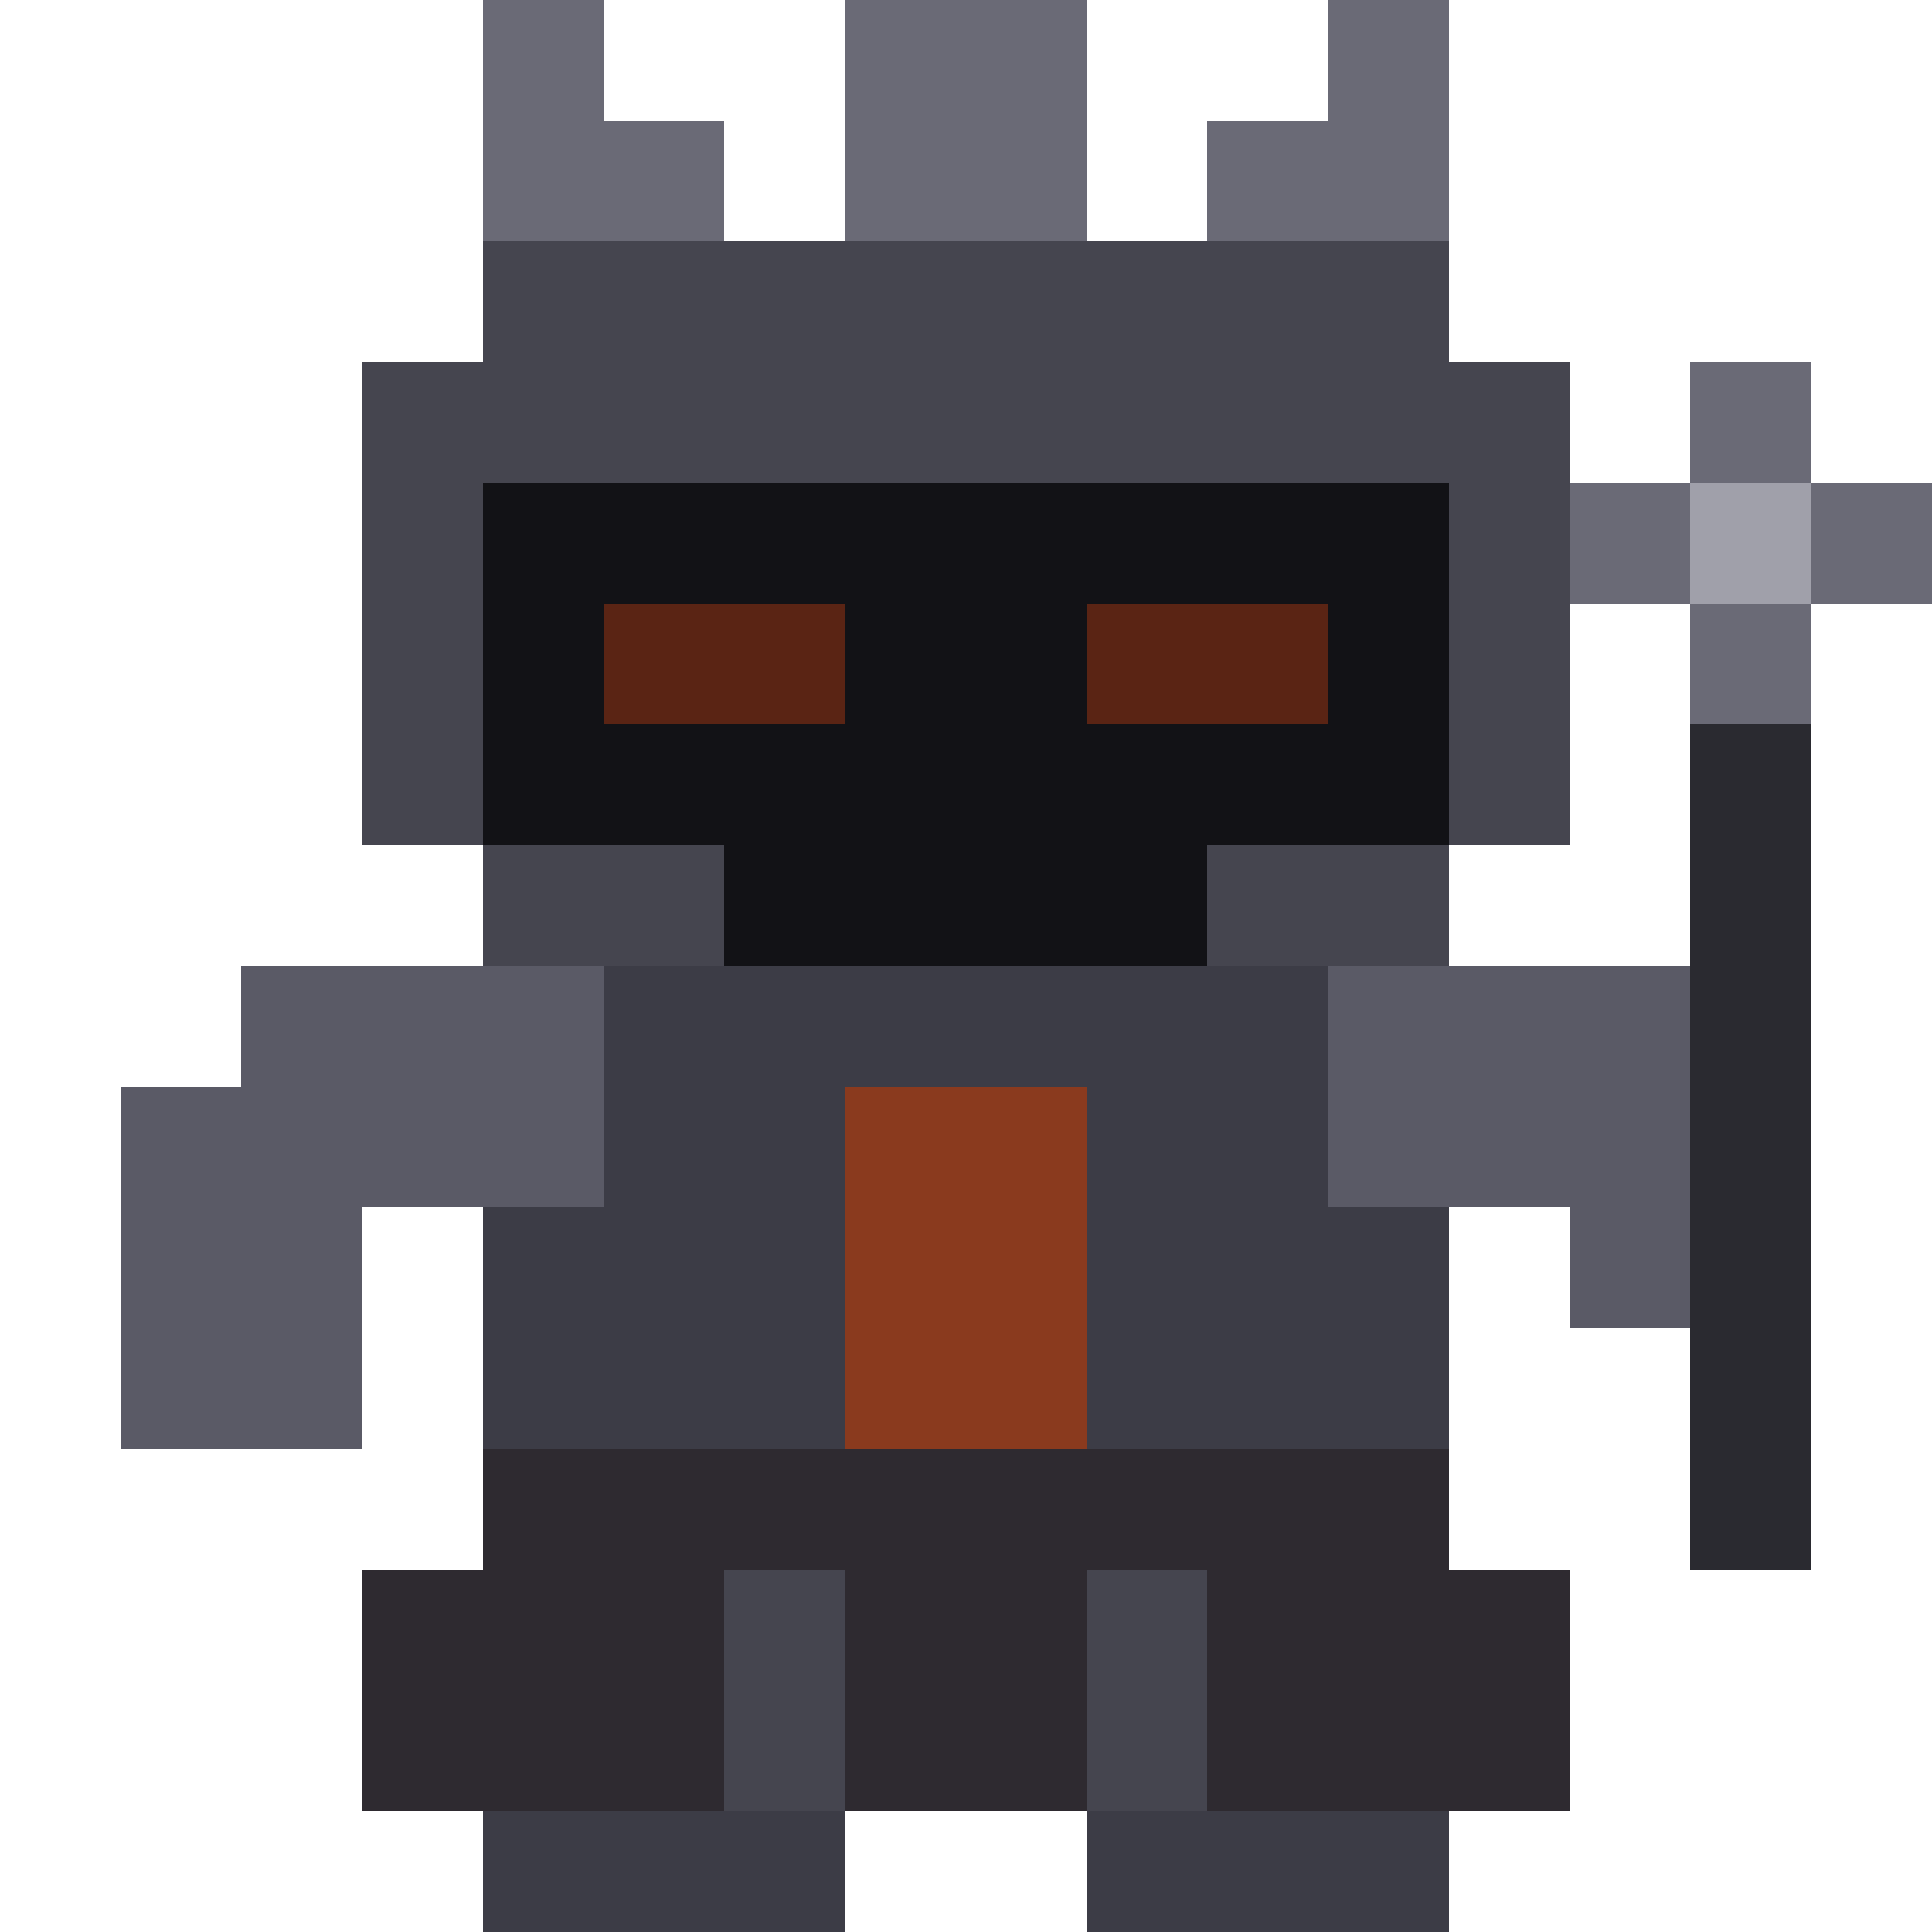
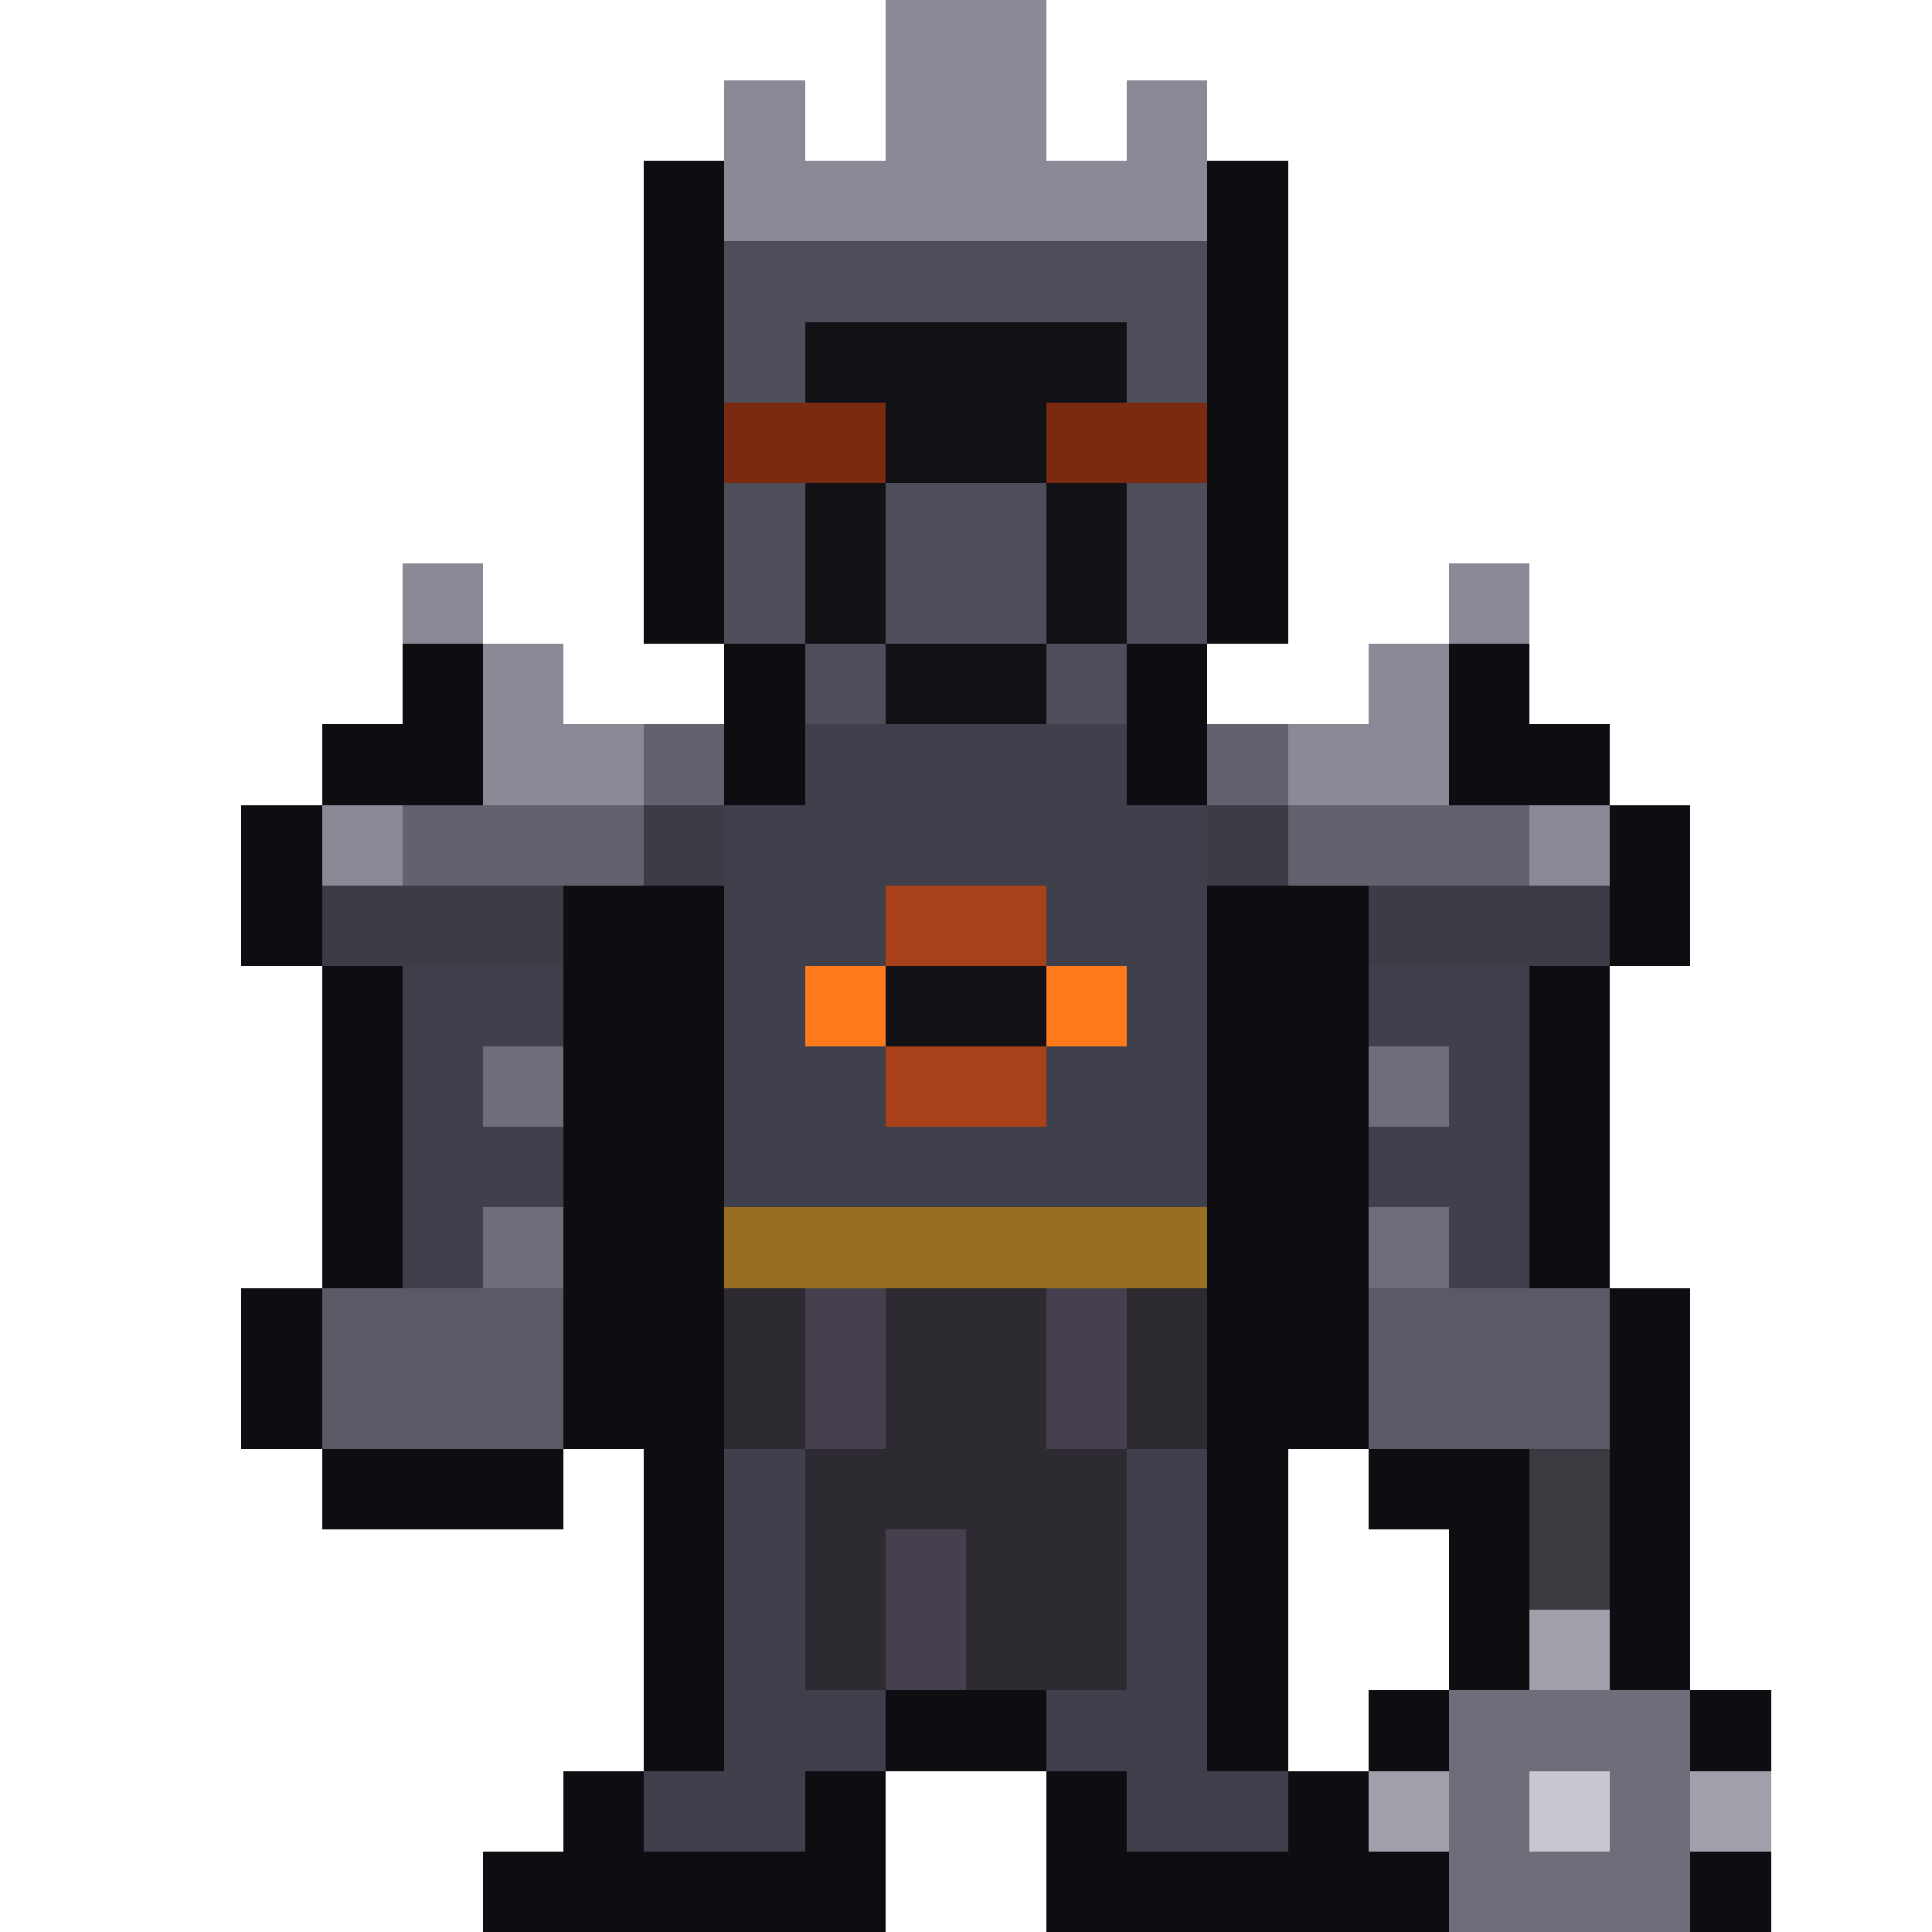
- <svg xmlns="http://www.w3.org/2000/svg" viewBox="0 0 16 16" width="16" height="16" shape-rendering="crispEdges">
-   <rect x="4" y="0" width="1" height="1" fill="#6a6a76" />
-   <rect x="7" y="0" width="2" height="1" fill="#6a6a76" />
-   <rect x="11" y="0" width="1" height="1" fill="#6a6a76" />
-   <rect x="4" y="1" width="2" height="1" fill="#6a6a76" />
-   <rect x="7" y="1" width="2" height="1" fill="#6a6a76" />
-   <rect x="10" y="1" width="2" height="1" fill="#6a6a76" />
-   <rect x="4" y="2" width="8" height="1" fill="#45454f" />
-   <rect x="3" y="3" width="10" height="1" fill="#45454f" />
-   <rect x="14" y="3" width="1" height="1" fill="#6a6a76" />
-   <rect x="3" y="4" width="1" height="1" fill="#45454f" />
-   <rect x="4" y="4" width="8" height="1" fill="#121216" />
-   <rect x="12" y="4" width="1" height="1" fill="#45454f" />
-   <rect x="13" y="4" width="1" height="1" fill="#6a6a76" />
-   <rect x="14" y="4" width="1" height="1" fill="#a0a0aa" />
-   <rect x="15" y="4" width="1" height="1" fill="#6a6a76" />
-   <rect x="3" y="5" width="1" height="1" fill="#45454f" />
-   <rect x="4" y="5" width="1" height="1" fill="#121216" />
-   <rect x="5" y="5" width="2" height="1" fill="#5a2414" />
-   <rect x="7" y="5" width="2" height="1" fill="#121216" />
-   <rect x="9" y="5" width="2" height="1" fill="#5a2414" />
-   <rect x="11" y="5" width="1" height="1" fill="#121216" />
-   <rect x="12" y="5" width="1" height="1" fill="#45454f" />
-   <rect x="14" y="5" width="1" height="1" fill="#6a6a76" />
-   <rect x="3" y="6" width="1" height="1" fill="#45454f" />
-   <rect x="4" y="6" width="8" height="1" fill="#121216" />
-   <rect x="12" y="6" width="1" height="1" fill="#45454f" />
-   <rect x="14" y="6" width="1" height="1" fill="#2a2a30" />
-   <rect x="4" y="7" width="2" height="1" fill="#45454f" />
-   <rect x="6" y="7" width="4" height="1" fill="#121216" />
-   <rect x="10" y="7" width="2" height="1" fill="#45454f" />
-   <rect x="14" y="7" width="1" height="1" fill="#2a2a30" />
-   <rect x="2" y="8" width="3" height="1" fill="#5a5a66" />
-   <rect x="5" y="8" width="6" height="1" fill="#3c3c46" />
-   <rect x="11" y="8" width="3" height="1" fill="#5a5a66" />
-   <rect x="14" y="8" width="1" height="1" fill="#2a2a30" />
-   <rect x="1" y="9" width="4" height="1" fill="#5a5a66" />
-   <rect x="5" y="9" width="2" height="1" fill="#3c3c46" />
-   <rect x="7" y="9" width="2" height="1" fill="#8a3a1e" />
-   <rect x="9" y="9" width="2" height="1" fill="#3c3c46" />
-   <rect x="11" y="9" width="2" height="1" fill="#5a5a66" />
-   <rect x="13" y="9" width="1" height="1" fill="#5a5a66" />
-   <rect x="14" y="9" width="1" height="1" fill="#2a2a30" />
-   <rect x="1" y="10" width="2" height="1" fill="#5a5a66" />
-   <rect x="4" y="10" width="3" height="1" fill="#3c3c46" />
-   <rect x="7" y="10" width="2" height="1" fill="#8a3a1e" />
-   <rect x="9" y="10" width="3" height="1" fill="#3c3c46" />
-   <rect x="13" y="10" width="1" height="1" fill="#5a5a66" />
-   <rect x="14" y="10" width="1" height="1" fill="#2a2a30" />
-   <rect x="1" y="11" width="2" height="1" fill="#5a5a66" />
+ <svg xmlns="http://www.w3.org/2000/svg" viewBox="0 0 24 24" width="24" height="24" shape-rendering="crispEdges">
+   <rect x="11" y="0" width="2" height="1" fill="#8a8a96" />
+   <rect x="9" y="1" width="1" height="1" fill="#8a8a96" />
+   <rect x="11" y="1" width="2" height="1" fill="#8a8a96" />
+   <rect x="14" y="1" width="1" height="1" fill="#8a8a96" />
+   <rect x="8" y="2" width="1" height="1" fill="#0e0e12" />
+   <rect x="9" y="2" width="6" height="1" fill="#8a8a96" />
+   <rect x="15" y="2" width="1" height="1" fill="#0e0e12" />
+   <rect x="8" y="3" width="1" height="1" fill="#0e0e12" />
+   <rect x="9" y="3" width="6" height="1" fill="#4e4e5a" />
+   <rect x="15" y="3" width="1" height="1" fill="#0e0e12" />
+   <rect x="8" y="4" width="1" height="1" fill="#0e0e12" />
+   <rect x="9" y="4" width="1" height="1" fill="#4e4e5a" />
+   <rect x="10" y="4" width="4" height="1" fill="#121216" />
+   <rect x="14" y="4" width="1" height="1" fill="#4e4e5a" />
+   <rect x="15" y="4" width="1" height="1" fill="#0e0e12" />
+   <rect x="8" y="5" width="1" height="1" fill="#0e0e12" />
+   <rect x="9" y="5" width="2" height="1" fill="#7a2a10" />
+   <rect x="11" y="5" width="2" height="1" fill="#121216" />
+   <rect x="13" y="5" width="2" height="1" fill="#7a2a10" />
+   <rect x="15" y="5" width="1" height="1" fill="#0e0e12" />
+   <rect x="8" y="6" width="1" height="1" fill="#0e0e12" />
+   <rect x="9" y="6" width="1" height="1" fill="#4e4e5a" />
+   <rect x="10" y="6" width="1" height="1" fill="#121216" />
+   <rect x="11" y="6" width="2" height="1" fill="#4e4e5a" />
+   <rect x="13" y="6" width="1" height="1" fill="#121216" />
+   <rect x="14" y="6" width="1" height="1" fill="#4e4e5a" />
+   <rect x="15" y="6" width="1" height="1" fill="#0e0e12" />
+   <rect x="5" y="7" width="1" height="1" fill="#8a8a96" />
+   <rect x="8" y="7" width="1" height="1" fill="#0e0e12" />
+   <rect x="9" y="7" width="1" height="1" fill="#4e4e5a" />
+   <rect x="10" y="7" width="1" height="1" fill="#121216" />
+   <rect x="11" y="7" width="2" height="1" fill="#4e4e5a" />
+   <rect x="13" y="7" width="1" height="1" fill="#121216" />
+   <rect x="14" y="7" width="1" height="1" fill="#4e4e5a" />
+   <rect x="15" y="7" width="1" height="1" fill="#0e0e12" />
+   <rect x="18" y="7" width="1" height="1" fill="#8a8a96" />
+   <rect x="5" y="8" width="1" height="1" fill="#0e0e12" />
+   <rect x="6" y="8" width="1" height="1" fill="#8a8a96" />
+   <rect x="9" y="8" width="1" height="1" fill="#0e0e12" />
+   <rect x="10" y="8" width="1" height="1" fill="#4e4e5a" />
+   <rect x="11" y="8" width="2" height="1" fill="#121216" />
+   <rect x="13" y="8" width="1" height="1" fill="#4e4e5a" />
+   <rect x="14" y="8" width="1" height="1" fill="#0e0e12" />
+   <rect x="17" y="8" width="1" height="1" fill="#8a8a96" />
+   <rect x="18" y="8" width="1" height="1" fill="#0e0e12" />
+   <rect x="4" y="9" width="2" height="1" fill="#0e0e12" />
+   <rect x="6" y="9" width="2" height="1" fill="#8a8a96" />
+   <rect x="8" y="9" width="1" height="1" fill="#62626e" />
+   <rect x="9" y="9" width="1" height="1" fill="#0e0e12" />
+   <rect x="10" y="9" width="4" height="1" fill="#40404c" />
+   <rect x="14" y="9" width="1" height="1" fill="#0e0e12" />
+   <rect x="15" y="9" width="1" height="1" fill="#62626e" />
+   <rect x="16" y="9" width="2" height="1" fill="#8a8a96" />
+   <rect x="18" y="9" width="2" height="1" fill="#0e0e12" />
+   <rect x="3" y="10" width="1" height="1" fill="#0e0e12" />
+   <rect x="4" y="10" width="1" height="1" fill="#8a8a96" />
+   <rect x="5" y="10" width="3" height="1" fill="#62626e" />
+   <rect x="8" y="10" width="1" height="1" fill="#3c3c46" />
+   <rect x="9" y="10" width="6" height="1" fill="#40404c" />
+   <rect x="15" y="10" width="1" height="1" fill="#3c3c46" />
+   <rect x="16" y="10" width="3" height="1" fill="#62626e" />
+   <rect x="19" y="10" width="1" height="1" fill="#8a8a96" />
+   <rect x="20" y="10" width="1" height="1" fill="#0e0e12" />
+   <rect x="3" y="11" width="1" height="1" fill="#0e0e12" />
  <rect x="4" y="11" width="3" height="1" fill="#3c3c46" />
-   <rect x="7" y="11" width="2" height="1" fill="#8a3a1e" />
-   <rect x="9" y="11" width="3" height="1" fill="#3c3c46" />
-   <rect x="14" y="11" width="1" height="1" fill="#2a2a30" />
-   <rect x="4" y="12" width="8" height="1" fill="#2e2a30" />
-   <rect x="14" y="12" width="1" height="1" fill="#2a2a30" />
-   <rect x="3" y="13" width="3" height="1" fill="#2e2a30" />
-   <rect x="6" y="13" width="1" height="1" fill="#45454f" />
-   <rect x="7" y="13" width="2" height="1" fill="#2e2a30" />
-   <rect x="9" y="13" width="1" height="1" fill="#45454f" />
-   <rect x="10" y="13" width="3" height="1" fill="#2e2a30" />
-   <rect x="3" y="14" width="3" height="1" fill="#2e2a30" />
-   <rect x="6" y="14" width="1" height="1" fill="#45454f" />
-   <rect x="7" y="14" width="2" height="1" fill="#2e2a30" />
-   <rect x="9" y="14" width="1" height="1" fill="#45454f" />
-   <rect x="10" y="14" width="3" height="1" fill="#2e2a30" />
-   <rect x="4" y="15" width="3" height="1" fill="#3c3c46" />
-   <rect x="9" y="15" width="3" height="1" fill="#3c3c46" />
+   <rect x="7" y="11" width="2" height="1" fill="#0e0e12" />
+   <rect x="9" y="11" width="2" height="1" fill="#40404c" />
+   <rect x="11" y="11" width="2" height="1" fill="#a8401a" />
+   <rect x="13" y="11" width="2" height="1" fill="#40404c" />
+   <rect x="15" y="11" width="2" height="1" fill="#0e0e12" />
+   <rect x="17" y="11" width="3" height="1" fill="#3c3c46" />
+   <rect x="20" y="11" width="1" height="1" fill="#0e0e12" />
+   <rect x="4" y="12" width="1" height="1" fill="#0e0e12" />
+   <rect x="5" y="12" width="2" height="1" fill="#40404c" />
+   <rect x="7" y="12" width="2" height="1" fill="#0e0e12" />
+   <rect x="9" y="12" width="1" height="1" fill="#40404c" />
+   <rect x="10" y="12" width="1" height="1" fill="#ff7a1a" />
+   <rect x="11" y="12" width="2" height="1" fill="#121216" />
+   <rect x="13" y="12" width="1" height="1" fill="#ff7a1a" />
+   <rect x="14" y="12" width="1" height="1" fill="#40404c" />
+   <rect x="15" y="12" width="2" height="1" fill="#0e0e12" />
+   <rect x="17" y="12" width="2" height="1" fill="#40404c" />
+   <rect x="19" y="12" width="1" height="1" fill="#0e0e12" />
+   <rect x="4" y="13" width="1" height="1" fill="#0e0e12" />
+   <rect x="5" y="13" width="1" height="1" fill="#40404c" />
+   <rect x="6" y="13" width="1" height="1" fill="#6e6e7a" />
+   <rect x="7" y="13" width="2" height="1" fill="#0e0e12" />
+   <rect x="9" y="13" width="2" height="1" fill="#40404c" />
+   <rect x="11" y="13" width="2" height="1" fill="#a8401a" />
+   <rect x="13" y="13" width="2" height="1" fill="#40404c" />
+   <rect x="15" y="13" width="2" height="1" fill="#0e0e12" />
+   <rect x="17" y="13" width="1" height="1" fill="#6e6e7a" />
+   <rect x="18" y="13" width="1" height="1" fill="#40404c" />
+   <rect x="19" y="13" width="1" height="1" fill="#0e0e12" />
+   <rect x="4" y="14" width="1" height="1" fill="#0e0e12" />
+   <rect x="5" y="14" width="2" height="1" fill="#40404c" />
+   <rect x="7" y="14" width="2" height="1" fill="#0e0e12" />
+   <rect x="9" y="14" width="6" height="1" fill="#40404c" />
+   <rect x="15" y="14" width="2" height="1" fill="#0e0e12" />
+   <rect x="17" y="14" width="2" height="1" fill="#40404c" />
+   <rect x="19" y="14" width="1" height="1" fill="#0e0e12" />
+   <rect x="4" y="15" width="1" height="1" fill="#0e0e12" />
+   <rect x="5" y="15" width="1" height="1" fill="#40404c" />
+   <rect x="6" y="15" width="1" height="1" fill="#6e6e7a" />
+   <rect x="7" y="15" width="2" height="1" fill="#0e0e12" />
+   <rect x="9" y="15" width="6" height="1" fill="#9a6e22" />
+   <rect x="15" y="15" width="2" height="1" fill="#0e0e12" />
+   <rect x="17" y="15" width="1" height="1" fill="#6e6e7a" />
+   <rect x="18" y="15" width="1" height="1" fill="#40404c" />
+   <rect x="19" y="15" width="1" height="1" fill="#0e0e12" />
+   <rect x="3" y="16" width="1" height="1" fill="#0e0e12" />
+   <rect x="4" y="16" width="3" height="1" fill="#5a5a66" />
+   <rect x="7" y="16" width="2" height="1" fill="#0e0e12" />
+   <rect x="9" y="16" width="1" height="1" fill="#2e2a32" />
+   <rect x="10" y="16" width="1" height="1" fill="#46404e" />
+   <rect x="11" y="16" width="2" height="1" fill="#2e2a32" />
+   <rect x="13" y="16" width="1" height="1" fill="#46404e" />
+   <rect x="14" y="16" width="1" height="1" fill="#2e2a32" />
+   <rect x="15" y="16" width="2" height="1" fill="#0e0e12" />
+   <rect x="17" y="16" width="3" height="1" fill="#5a5a66" />
+   <rect x="20" y="16" width="1" height="1" fill="#0e0e12" />
+   <rect x="3" y="17" width="1" height="1" fill="#0e0e12" />
+   <rect x="4" y="17" width="3" height="1" fill="#5a5a66" />
+   <rect x="7" y="17" width="2" height="1" fill="#0e0e12" />
+   <rect x="9" y="17" width="1" height="1" fill="#2e2a32" />
+   <rect x="10" y="17" width="1" height="1" fill="#46404e" />
+   <rect x="11" y="17" width="2" height="1" fill="#2e2a32" />
+   <rect x="13" y="17" width="1" height="1" fill="#46404e" />
+   <rect x="14" y="17" width="1" height="1" fill="#2e2a32" />
+   <rect x="15" y="17" width="2" height="1" fill="#0e0e12" />
+   <rect x="17" y="17" width="3" height="1" fill="#5a5a66" />
+   <rect x="20" y="17" width="1" height="1" fill="#0e0e12" />
+   <rect x="4" y="18" width="3" height="1" fill="#0e0e12" />
+   <rect x="8" y="18" width="1" height="1" fill="#0e0e12" />
+   <rect x="9" y="18" width="1" height="1" fill="#40404c" />
+   <rect x="10" y="18" width="4" height="1" fill="#2e2a32" />
+   <rect x="14" y="18" width="1" height="1" fill="#40404c" />
+   <rect x="15" y="18" width="1" height="1" fill="#0e0e12" />
+   <rect x="17" y="18" width="2" height="1" fill="#0e0e12" />
+   <rect x="19" y="18" width="1" height="1" fill="#3a3a40" />
+   <rect x="20" y="18" width="1" height="1" fill="#0e0e12" />
+   <rect x="8" y="19" width="1" height="1" fill="#0e0e12" />
+   <rect x="9" y="19" width="1" height="1" fill="#40404c" />
+   <rect x="10" y="19" width="1" height="1" fill="#2e2a32" />
+   <rect x="11" y="19" width="1" height="1" fill="#46404e" />
+   <rect x="12" y="19" width="2" height="1" fill="#2e2a32" />
+   <rect x="14" y="19" width="1" height="1" fill="#40404c" />
+   <rect x="15" y="19" width="1" height="1" fill="#0e0e12" />
+   <rect x="18" y="19" width="1" height="1" fill="#0e0e12" />
+   <rect x="19" y="19" width="1" height="1" fill="#3a3a40" />
+   <rect x="20" y="19" width="1" height="1" fill="#0e0e12" />
+   <rect x="8" y="20" width="1" height="1" fill="#0e0e12" />
+   <rect x="9" y="20" width="1" height="1" fill="#40404c" />
+   <rect x="10" y="20" width="1" height="1" fill="#2e2a32" />
+   <rect x="11" y="20" width="1" height="1" fill="#46404e" />
+   <rect x="12" y="20" width="2" height="1" fill="#2e2a32" />
+   <rect x="14" y="20" width="1" height="1" fill="#40404c" />
+   <rect x="15" y="20" width="1" height="1" fill="#0e0e12" />
+   <rect x="18" y="20" width="1" height="1" fill="#0e0e12" />
+   <rect x="19" y="20" width="1" height="1" fill="#a0a0aa" />
+   <rect x="20" y="20" width="1" height="1" fill="#0e0e12" />
+   <rect x="8" y="21" width="1" height="1" fill="#0e0e12" />
+   <rect x="9" y="21" width="2" height="1" fill="#40404c" />
+   <rect x="11" y="21" width="2" height="1" fill="#0e0e12" />
+   <rect x="13" y="21" width="2" height="1" fill="#40404c" />
+   <rect x="15" y="21" width="1" height="1" fill="#0e0e12" />
+   <rect x="17" y="21" width="1" height="1" fill="#0e0e12" />
+   <rect x="18" y="21" width="3" height="1" fill="#6e6e7a" />
+   <rect x="21" y="21" width="1" height="1" fill="#0e0e12" />
+   <rect x="7" y="22" width="1" height="1" fill="#0e0e12" />
+   <rect x="8" y="22" width="2" height="1" fill="#40404c" />
+   <rect x="10" y="22" width="1" height="1" fill="#0e0e12" />
+   <rect x="13" y="22" width="1" height="1" fill="#0e0e12" />
+   <rect x="14" y="22" width="2" height="1" fill="#40404c" />
+   <rect x="16" y="22" width="1" height="1" fill="#0e0e12" />
+   <rect x="17" y="22" width="1" height="1" fill="#a0a0aa" />
+   <rect x="18" y="22" width="1" height="1" fill="#6e6e7a" />
+   <rect x="19" y="22" width="1" height="1" fill="#c8c8d0" />
+   <rect x="20" y="22" width="1" height="1" fill="#6e6e7a" />
+   <rect x="21" y="22" width="1" height="1" fill="#a0a0aa" />
+   <rect x="6" y="23" width="5" height="1" fill="#0e0e12" />
+   <rect x="13" y="23" width="5" height="1" fill="#0e0e12" />
+   <rect x="18" y="23" width="3" height="1" fill="#6e6e7a" />
+   <rect x="21" y="23" width="1" height="1" fill="#0e0e12" />
</svg>
